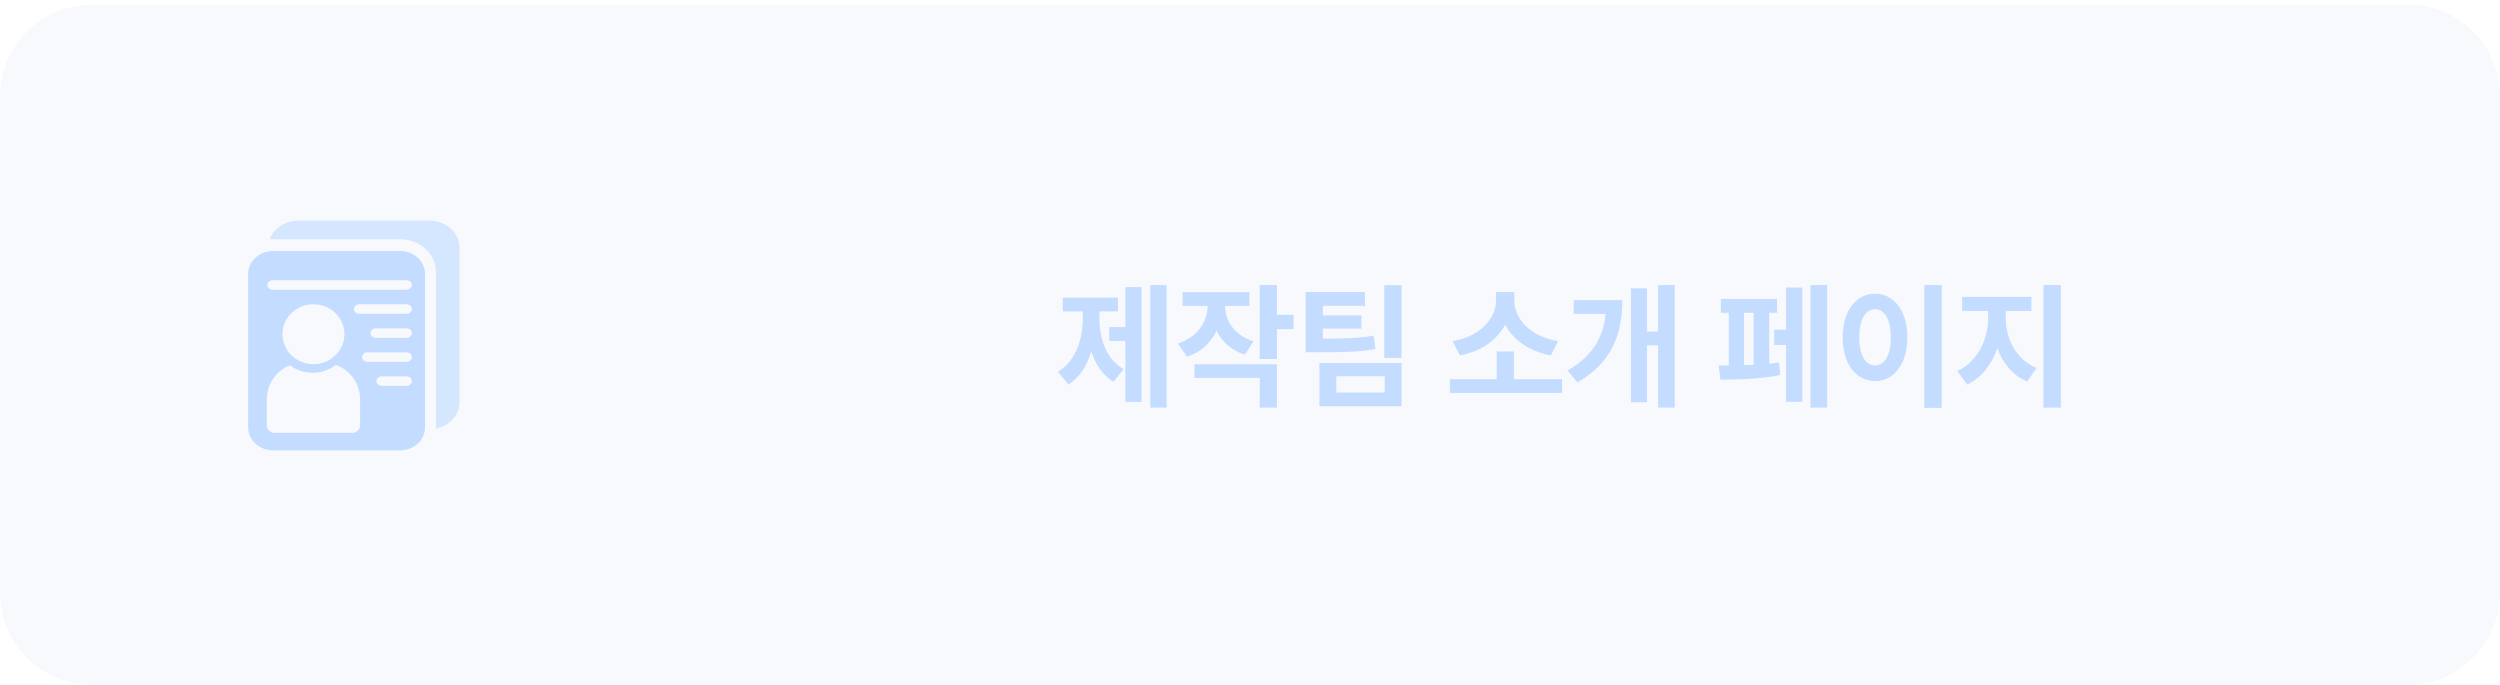
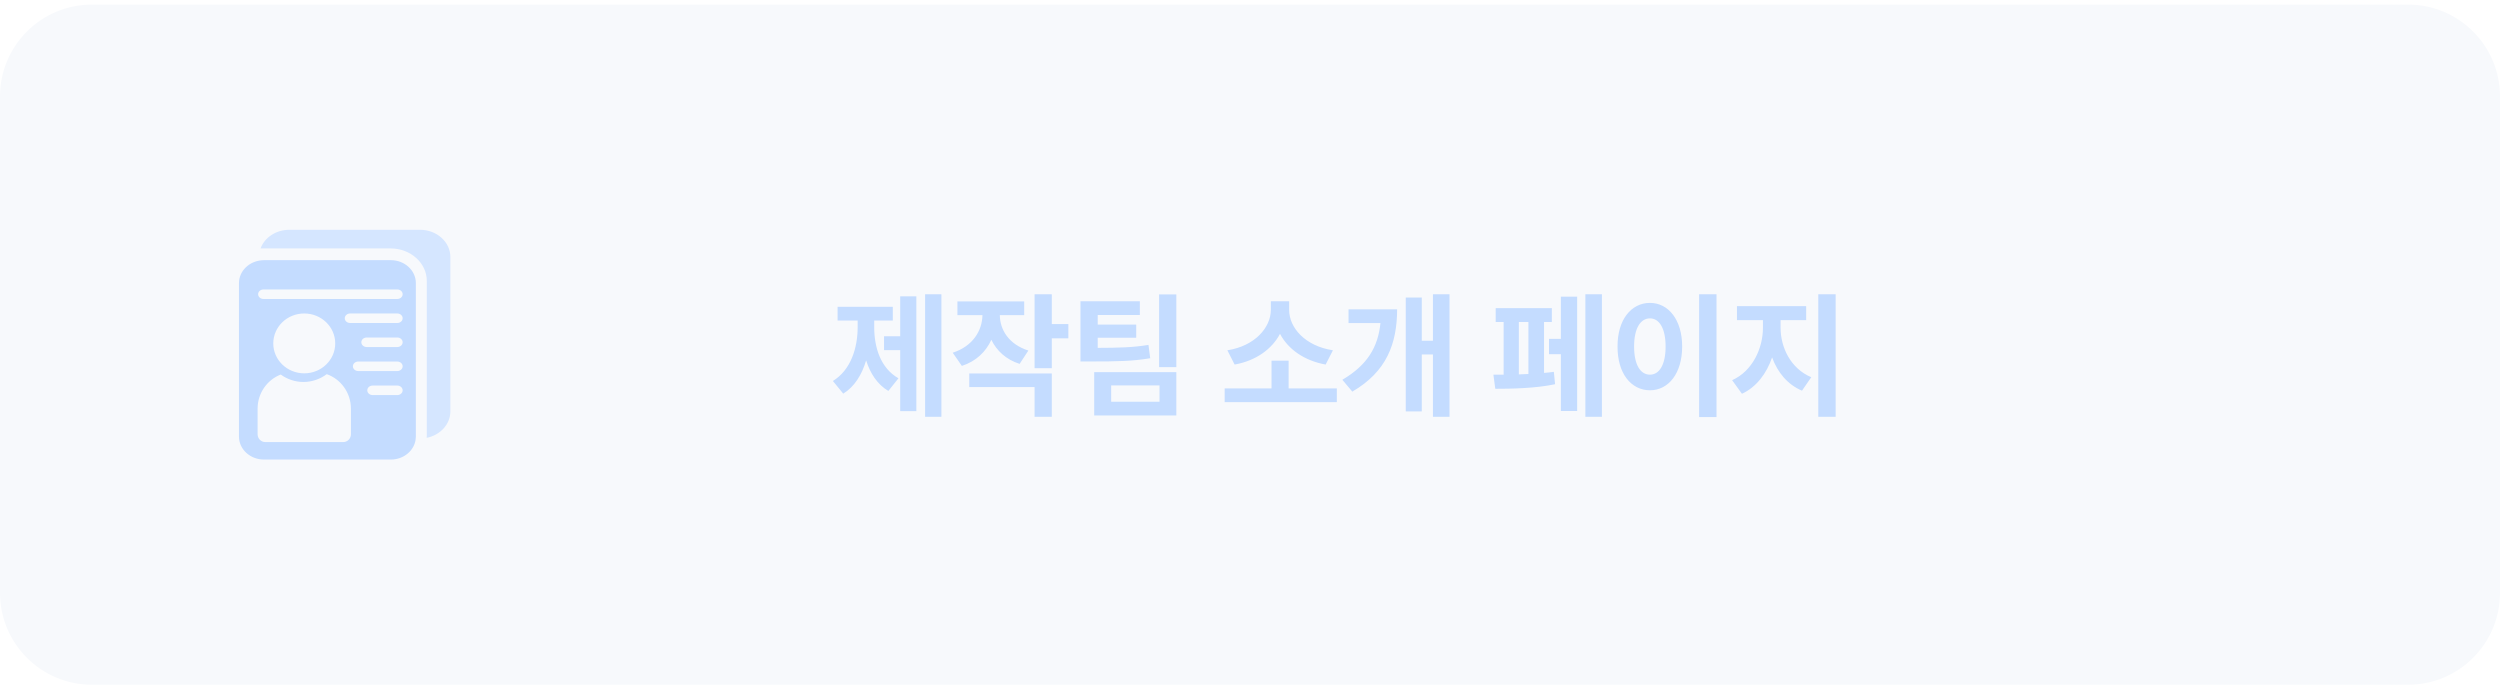
<svg xmlns="http://www.w3.org/2000/svg" width="544" height="149" viewBox="0 0 544 149" fill="none">
  <rect y="1" width="544" height="148" rx="20" fill="#F7F9FC" />
-   <path d="M253.848 62.035V88.695H250.303V62.035H253.848ZM248.398 62.475V87.465H244.883V74.193H241.367V71.176H244.883V62.475H248.398ZM239.229 69.184C239.229 73.607 240.605 78.09 244.502 80.316L242.305 83.07C239.932 81.664 238.364 79.276 237.471 76.42C236.548 79.525 234.937 82.162 232.49 83.656L230.234 80.902C234.16 78.5 235.625 73.695 235.625 69.184V67.748H231.26V64.76H243.271V67.748H239.229V69.184ZM271.865 63.588V66.576H266.562C266.592 69.696 268.438 72.89 272.773 74.281L270.869 77.182C267.91 76.23 265.874 74.325 264.717 71.938C263.53 74.545 261.406 76.61 258.301 77.621L256.309 74.75C260.718 73.329 262.725 69.916 262.783 66.576H257.334V63.588H271.865ZM277.871 62.035V68.51H281.475V71.615H277.871V78.119H274.121V62.035H277.871ZM277.871 79.262V88.695H274.121V82.221H259.912V79.262H277.871ZM297.031 63.559V66.547H287.861V68.627H296.24V71.498H287.861V73.695C292.549 73.681 295.522 73.607 298.906 73.051L299.287 75.951C295.479 76.596 292.109 76.654 286.396 76.654H284.111V63.559H297.031ZM304.971 62.065V77.885H301.221V62.065H304.971ZM304.971 78.969V88.402H287.1V78.969H304.971ZM290.791 81.869V85.414H301.309V81.869H290.791ZM339.893 82.514V85.502H315.488V82.514H325.684V76.478H329.404V82.514H339.893ZM329.521 65.463C329.521 69.272 332.949 73.285 339.043 74.223L337.461 77.328C332.773 76.478 329.287 73.974 327.529 70.648C325.771 73.959 322.314 76.493 317.656 77.328L316.074 74.223C322.109 73.285 325.508 69.242 325.537 65.463V63.559H329.521V65.463ZM364.414 62.035V88.695H360.811V75.131H358.379V87.523H354.893V62.738H358.379V72.143H360.811V62.035H364.414ZM353.018 65.316C352.988 72.758 350.762 78.852 343.262 83.217L341.094 80.639C346.528 77.445 348.857 73.534 349.385 68.305H342.441V65.316H353.018ZM397.578 62.035V88.695H393.975V62.035H397.578ZM392.188 62.562V87.436H388.643V75.072H386.064V71.732H388.643V62.562H392.188ZM386.68 65.053V68.07H384.98V79.144C385.728 79.086 386.445 79.013 387.119 78.91L387.383 81.606C383.164 82.514 377.715 82.602 374.375 82.602L373.965 79.525H376.191V68.07H374.463V65.053H386.68ZM379.502 79.467L381.582 79.379V68.07H379.502V79.467ZM422.51 62.035V88.754H418.73V62.035H422.51ZM408.037 63.91C412.051 63.91 415.039 67.602 415.039 73.402C415.039 79.262 412.051 82.924 408.037 82.924C403.936 82.924 400.947 79.262 400.977 73.402C400.947 67.602 403.936 63.91 408.037 63.91ZM408.037 67.279C405.957 67.279 404.58 69.447 404.58 73.402C404.58 77.387 405.957 79.525 408.037 79.525C410.059 79.525 411.436 77.387 411.436 73.402C411.436 69.447 410.059 67.279 408.037 67.279ZM436.455 69.301C436.455 73.607 438.652 78.207 443.135 80.082L441.113 83.012C437.964 81.679 435.796 79.027 434.609 75.775C433.394 79.306 431.182 82.235 428.047 83.686L425.908 80.727C430.332 78.764 432.617 73.812 432.617 69.301V67.66H426.963V64.613H442.021V67.66H436.455V69.301ZM448.438 62.035V88.695H444.658V62.035H448.438Z" fill="#C4DCFF" />
-   <path d="M87.048 54.61H59.437C59.376 54.61 59.319 54.618 59.258 54.618C59.21 54.618 59.166 54.618 59.119 54.627C59.071 54.636 59.023 54.627 58.979 54.636C56.193 54.853 54 56.994 54 59.603V93.011C54 95.764 56.442 98 59.437 98H87.048C89.69 98 91.897 96.263 92.385 93.966C92.394 93.923 92.398 93.879 92.407 93.836C92.415 93.793 92.42 93.749 92.428 93.706C92.463 93.476 92.489 93.245 92.489 93.007V59.599C92.489 56.846 90.048 54.61 87.053 54.61H87.048ZM78.363 92.494C78.363 93.428 77.613 94.192 76.702 94.192H59.716C58.8 94.192 58.055 93.428 58.055 92.494V86.915C58.055 83.532 60.156 80.632 63.09 79.499C64.486 80.519 66.195 81.118 68.039 81.118C69.883 81.118 71.684 80.484 73.101 79.416C76.153 80.484 78.359 83.45 78.359 86.915V92.494H78.363ZM61.464 72.725C61.464 69.125 64.481 66.212 68.205 66.212C71.928 66.212 74.945 69.13 74.945 72.725C74.945 76.32 71.928 79.238 68.205 79.238C64.481 79.238 61.464 76.32 61.464 72.725ZM88.448 83.971H83.089C82.444 83.971 81.921 83.506 81.921 82.933C81.921 82.36 82.444 81.895 83.089 81.895H88.448C89.093 81.895 89.616 82.36 89.616 82.933C89.616 83.506 89.093 83.971 88.448 83.971ZM88.448 78.743H79.959C79.314 78.743 78.79 78.278 78.79 77.705C78.79 77.132 79.314 76.668 79.959 76.668H88.448C89.093 76.668 89.616 77.132 89.616 77.705C89.616 78.278 89.093 78.743 88.448 78.743ZM88.448 73.515H81.794C81.149 73.515 80.626 73.051 80.626 72.477C80.626 71.904 81.149 71.44 81.794 71.44H88.448C89.093 71.44 89.616 71.904 89.616 72.477C89.616 73.051 89.093 73.515 88.448 73.515ZM88.448 68.287H78.189C77.544 68.287 77.02 67.823 77.02 67.25C77.02 66.676 77.544 66.212 78.189 66.212H88.448C89.093 66.212 89.616 66.676 89.616 67.25C89.616 67.823 89.093 68.287 88.448 68.287ZM88.448 63.059H59.337C58.691 63.059 58.168 62.595 58.168 62.022C58.168 61.449 58.691 60.984 59.337 60.984H88.448C89.093 60.984 89.616 61.449 89.616 62.022C89.616 62.595 89.093 63.059 88.448 63.059Z" fill="#C4DCFF" />
-   <path d="M93.403 48H64.958C62.041 48 59.564 49.703 58.694 52.057H86.986C91.334 52.057 94.87 55.228 94.87 59.119V92.722C94.87 92.91 94.861 93.093 94.843 93.277C97.791 92.683 100 90.329 100 87.512V53.913C100 50.655 97.04 48 93.398 48H93.403Z" fill="#D5E6FF" />
+   <path d="M204.848 64.035V90.695H201.303V64.035H204.848ZM199.398 64.475V89.465H195.883V76.193H192.367V73.176H195.883V64.475H199.398ZM190.229 71.184C190.229 75.607 191.605 80.09 195.502 82.316L193.305 85.07C190.932 83.664 189.364 81.276 188.471 78.42C187.548 81.525 185.937 84.162 183.49 85.656L181.234 82.902C185.16 80.5 186.625 75.695 186.625 71.184V69.748H182.26V66.76H194.271V69.748H190.229V71.184ZM222.865 65.588V68.576H217.562C217.592 71.696 219.438 74.89 223.773 76.281L221.869 79.182C218.91 78.23 216.874 76.325 215.717 73.938C214.53 76.545 212.406 78.61 209.301 79.621L207.309 76.75C211.718 75.329 213.725 71.916 213.783 68.576H208.334V65.588H222.865ZM228.871 64.035V70.51H232.475V73.615H228.871V80.119H225.121V64.035H228.871ZM228.871 81.262V90.695H225.121V84.221H210.912V81.262H228.871ZM248.031 65.559V68.547H238.861V70.627H247.24V73.498H238.861V75.695C243.549 75.681 246.522 75.607 249.906 75.051L250.287 77.951C246.479 78.596 243.109 78.654 237.396 78.654H235.111V65.559H248.031ZM255.971 64.064V79.885H252.221V64.064H255.971ZM255.971 80.969V90.402H238.1V80.969H255.971ZM241.791 83.869V87.414H252.309V83.869H241.791ZM290.893 84.514V87.502H266.488V84.514H276.684V78.478H280.404V84.514H290.893ZM280.521 67.463C280.521 71.272 283.949 75.285 290.043 76.223L288.461 79.328C283.773 78.478 280.287 75.974 278.529 72.648C276.771 75.959 273.314 78.493 268.656 79.328L267.074 76.223C273.109 75.285 276.508 71.242 276.537 67.463V65.559H280.521V67.463ZM315.414 64.035V90.695H311.811V77.131H309.379V89.523H305.893V64.738H309.379V74.143H311.811V64.035H315.414ZM304.018 67.316C303.988 74.758 301.762 80.852 294.262 85.217L292.094 82.639C297.528 79.445 299.857 75.534 300.385 70.305H293.441V67.316H304.018ZM348.578 64.035V90.695H344.975V64.035H348.578ZM343.188 64.562V89.436H339.643V77.072H337.064V73.732H339.643V64.562H343.188ZM337.68 67.053V70.07H335.98V81.144C336.728 81.086 337.445 81.013 338.119 80.91L338.383 83.606C334.164 84.514 328.715 84.602 325.375 84.602L324.965 81.525H327.191V70.07H325.463V67.053H337.68ZM330.502 81.467L332.582 81.379V70.07H330.502V81.467ZM373.51 64.035V90.754H369.73V64.035H373.51ZM359.037 65.91C363.051 65.91 366.039 69.602 366.039 75.402C366.039 81.262 363.051 84.924 359.037 84.924C354.936 84.924 351.947 81.262 351.977 75.402C351.947 69.602 354.936 65.91 359.037 65.91ZM359.037 69.279C356.957 69.279 355.58 71.447 355.58 75.402C355.58 79.387 356.957 81.525 359.037 81.525C361.059 81.525 362.436 79.387 362.436 75.402C362.436 71.447 361.059 69.279 359.037 69.279ZM387.455 71.301C387.455 75.607 389.652 80.207 394.135 82.082L392.113 85.012C388.964 83.679 386.796 81.027 385.609 77.775C384.394 81.306 382.182 84.235 379.047 85.686L376.908 82.727C381.332 80.764 383.617 75.812 383.617 71.301V69.66H377.963V66.613H393.021V69.66H387.455V71.301ZM399.438 64.035V90.695H395.658V64.035H399.438Z" fill="#C4DCFF" />
+   <path d="M85.048 56.61H57.437C57.376 56.61 57.319 56.618 57.258 56.618C57.21 56.618 57.166 56.618 57.119 56.627C57.071 56.636 57.023 56.627 56.979 56.636C54.193 56.853 52 58.994 52 61.603V95.011C52 97.764 54.442 100 57.437 100H85.048C87.69 100 89.897 98.263 90.385 95.966C90.394 95.923 90.398 95.879 90.407 95.836C90.415 95.793 90.42 95.749 90.428 95.706C90.463 95.476 90.489 95.245 90.489 95.007V61.599C90.489 58.846 88.048 56.61 85.053 56.61H85.048ZM76.363 94.494C76.363 95.428 75.613 96.192 74.702 96.192H57.716C56.8 96.192 56.055 95.428 56.055 94.494V88.915C56.055 85.532 58.156 82.632 61.09 81.499C62.486 82.519 64.195 83.118 66.039 83.118C67.883 83.118 69.684 82.484 71.101 81.416C74.153 82.484 76.359 85.45 76.359 88.915V94.494H76.363ZM59.464 74.725C59.464 71.125 62.481 68.212 66.205 68.212C69.928 68.212 72.945 71.13 72.945 74.725C72.945 78.32 69.928 81.238 66.205 81.238C62.481 81.238 59.464 78.32 59.464 74.725ZM86.448 85.971H81.089C80.444 85.971 79.921 85.506 79.921 84.933C79.921 84.36 80.444 83.895 81.089 83.895H86.448C87.093 83.895 87.616 84.36 87.616 84.933C87.616 85.506 87.093 85.971 86.448 85.971ZM86.448 80.743H77.959C77.314 80.743 76.79 80.278 76.79 79.705C76.79 79.132 77.314 78.668 77.959 78.668H86.448C87.093 78.668 87.616 79.132 87.616 79.705C87.616 80.278 87.093 80.743 86.448 80.743ZM86.448 75.515H79.794C79.149 75.515 78.626 75.051 78.626 74.477C78.626 73.904 79.149 73.44 79.794 73.44H86.448C87.093 73.44 87.616 73.904 87.616 74.477C87.616 75.051 87.093 75.515 86.448 75.515ZM86.448 70.287H76.189C75.544 70.287 75.02 69.823 75.02 69.25C75.02 68.676 75.544 68.212 76.189 68.212H86.448C87.093 68.212 87.616 68.676 87.616 69.25C87.616 69.823 87.093 70.287 86.448 70.287ZM86.448 65.059H57.337C56.691 65.059 56.168 64.595 56.168 64.022C56.168 63.449 56.691 62.984 57.337 62.984H86.448C87.093 62.984 87.616 63.449 87.616 64.022C87.616 64.595 87.093 65.059 86.448 65.059Z" fill="#C4DCFF" />
+   <path d="M91.403 50H62.958C60.041 50 57.564 51.703 56.694 54.057H84.986C89.334 54.057 92.87 57.228 92.87 61.119V94.722C92.87 94.91 92.861 95.093 92.843 95.277C95.791 94.683 98 92.329 98 89.512V55.913C98 52.655 95.04 50 91.398 50H91.403Z" fill="#D5E6FF" />
</svg>
